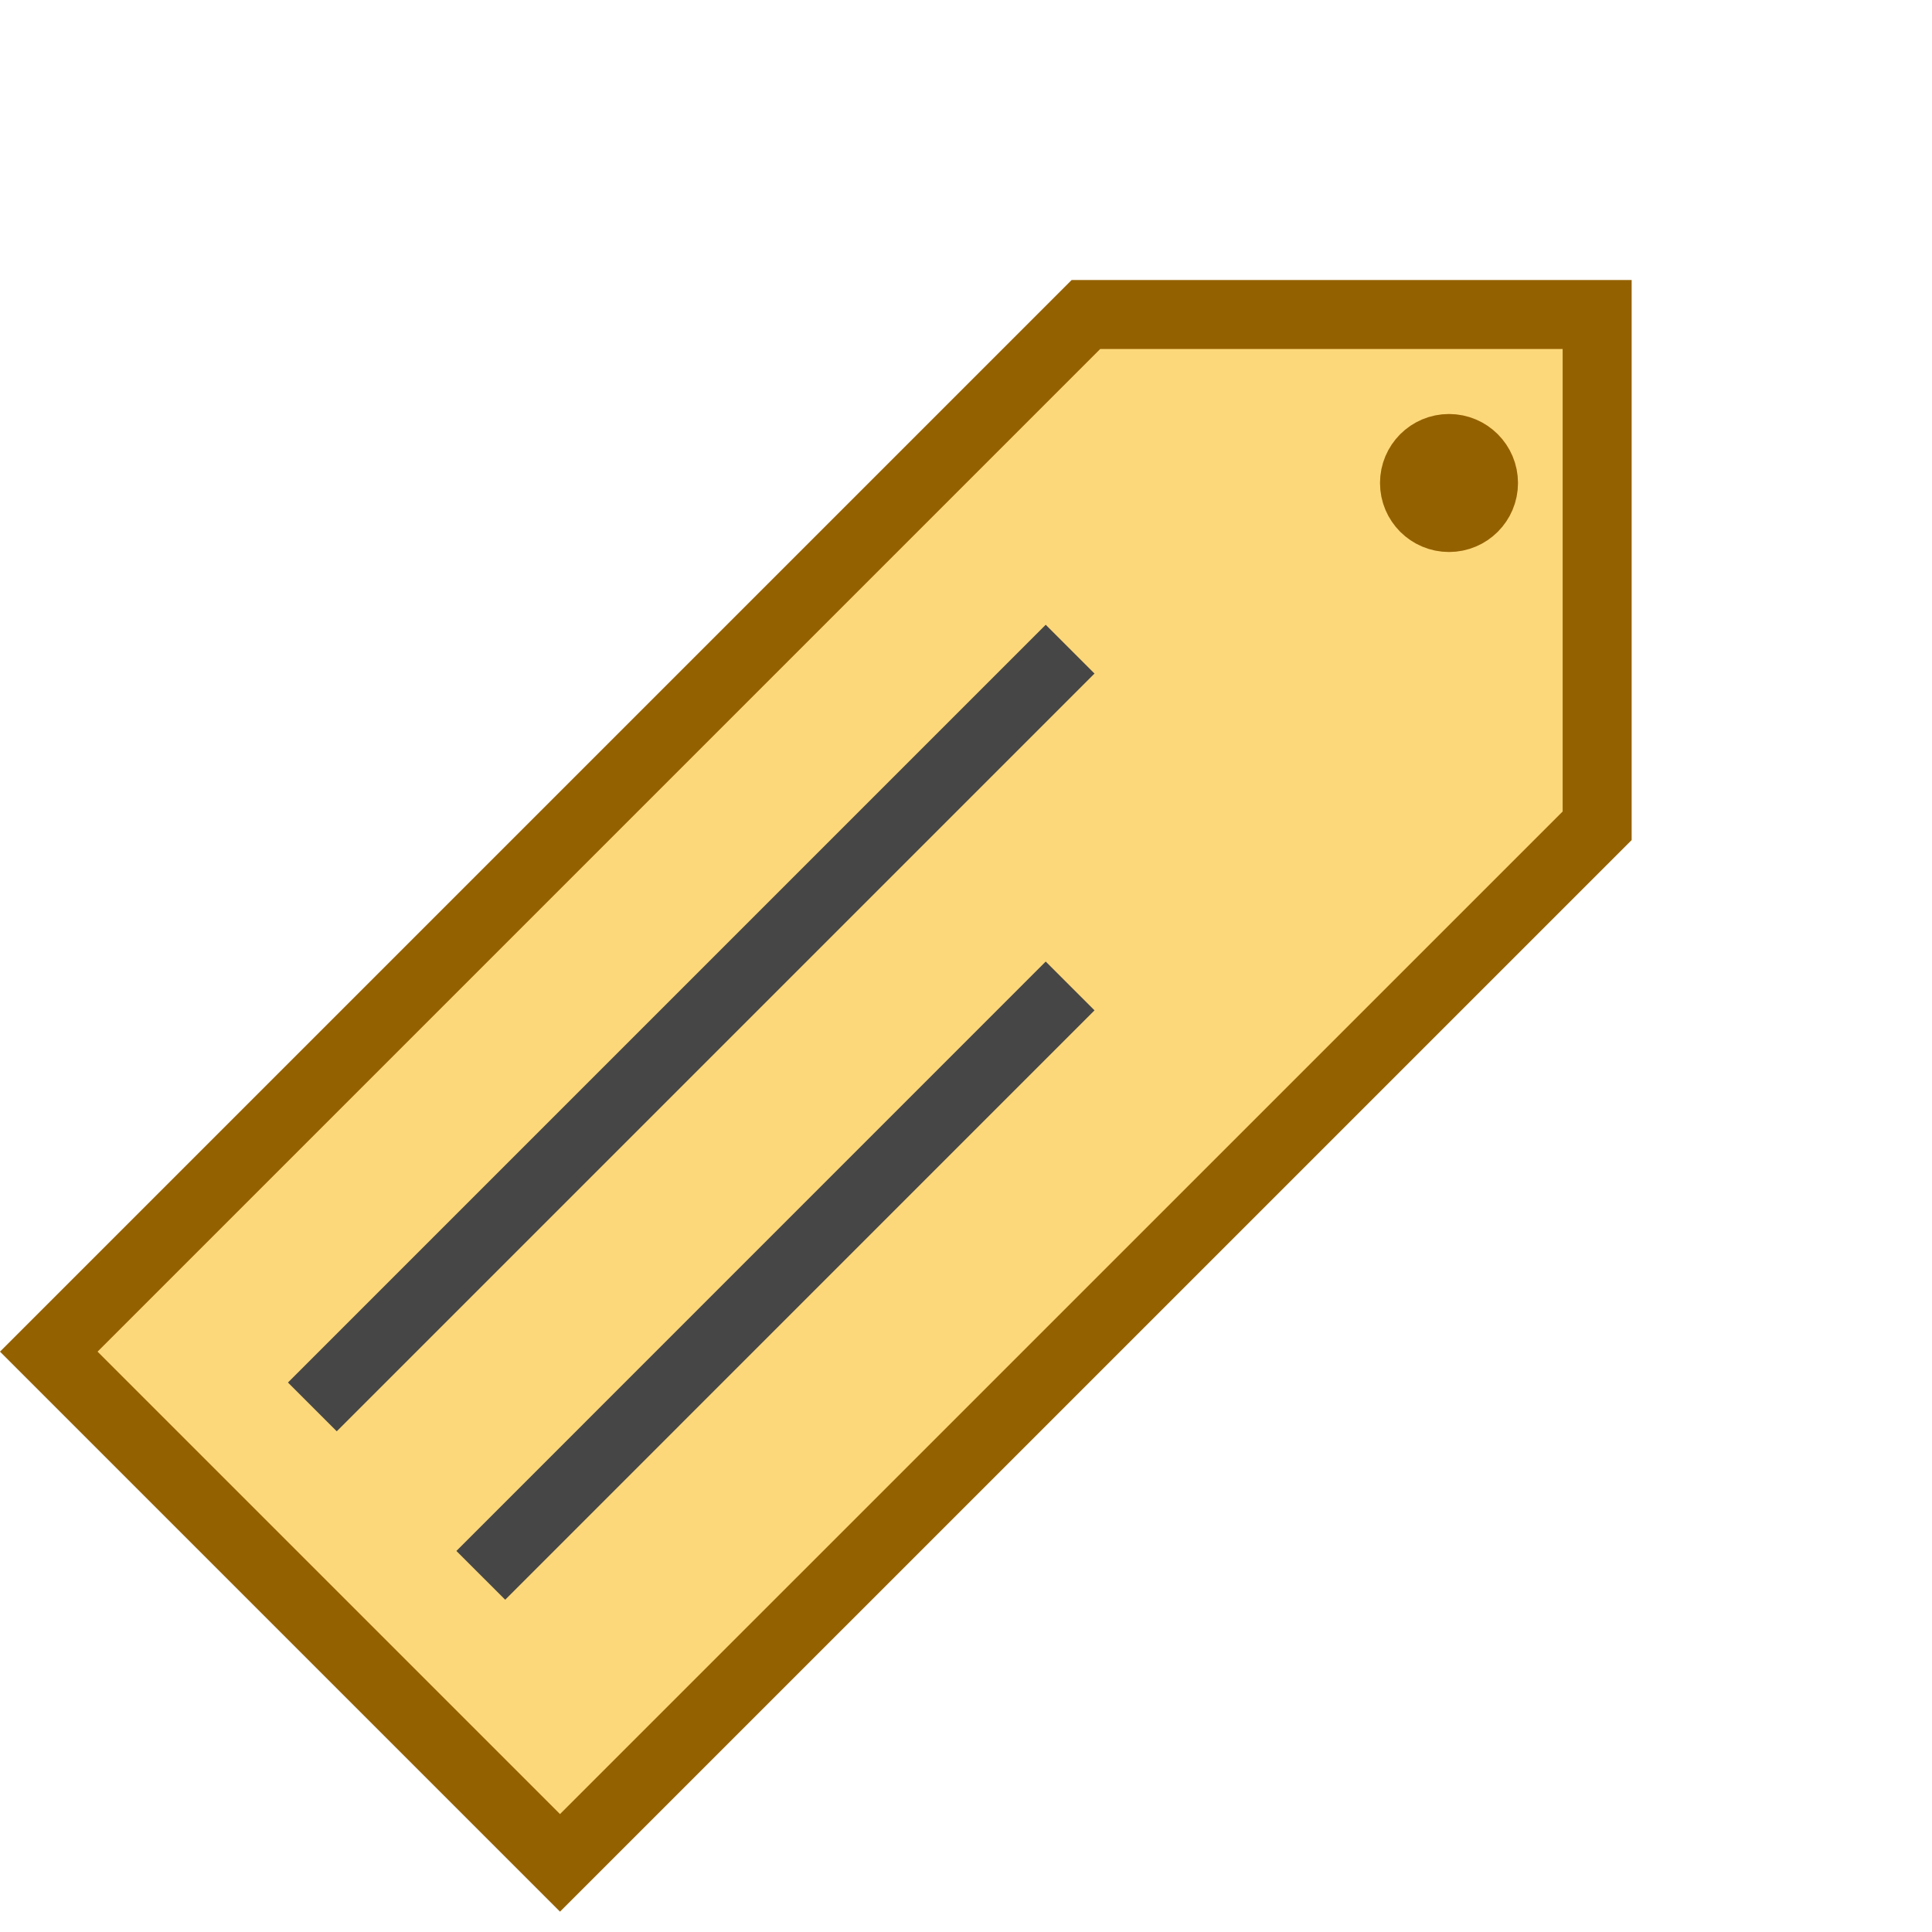
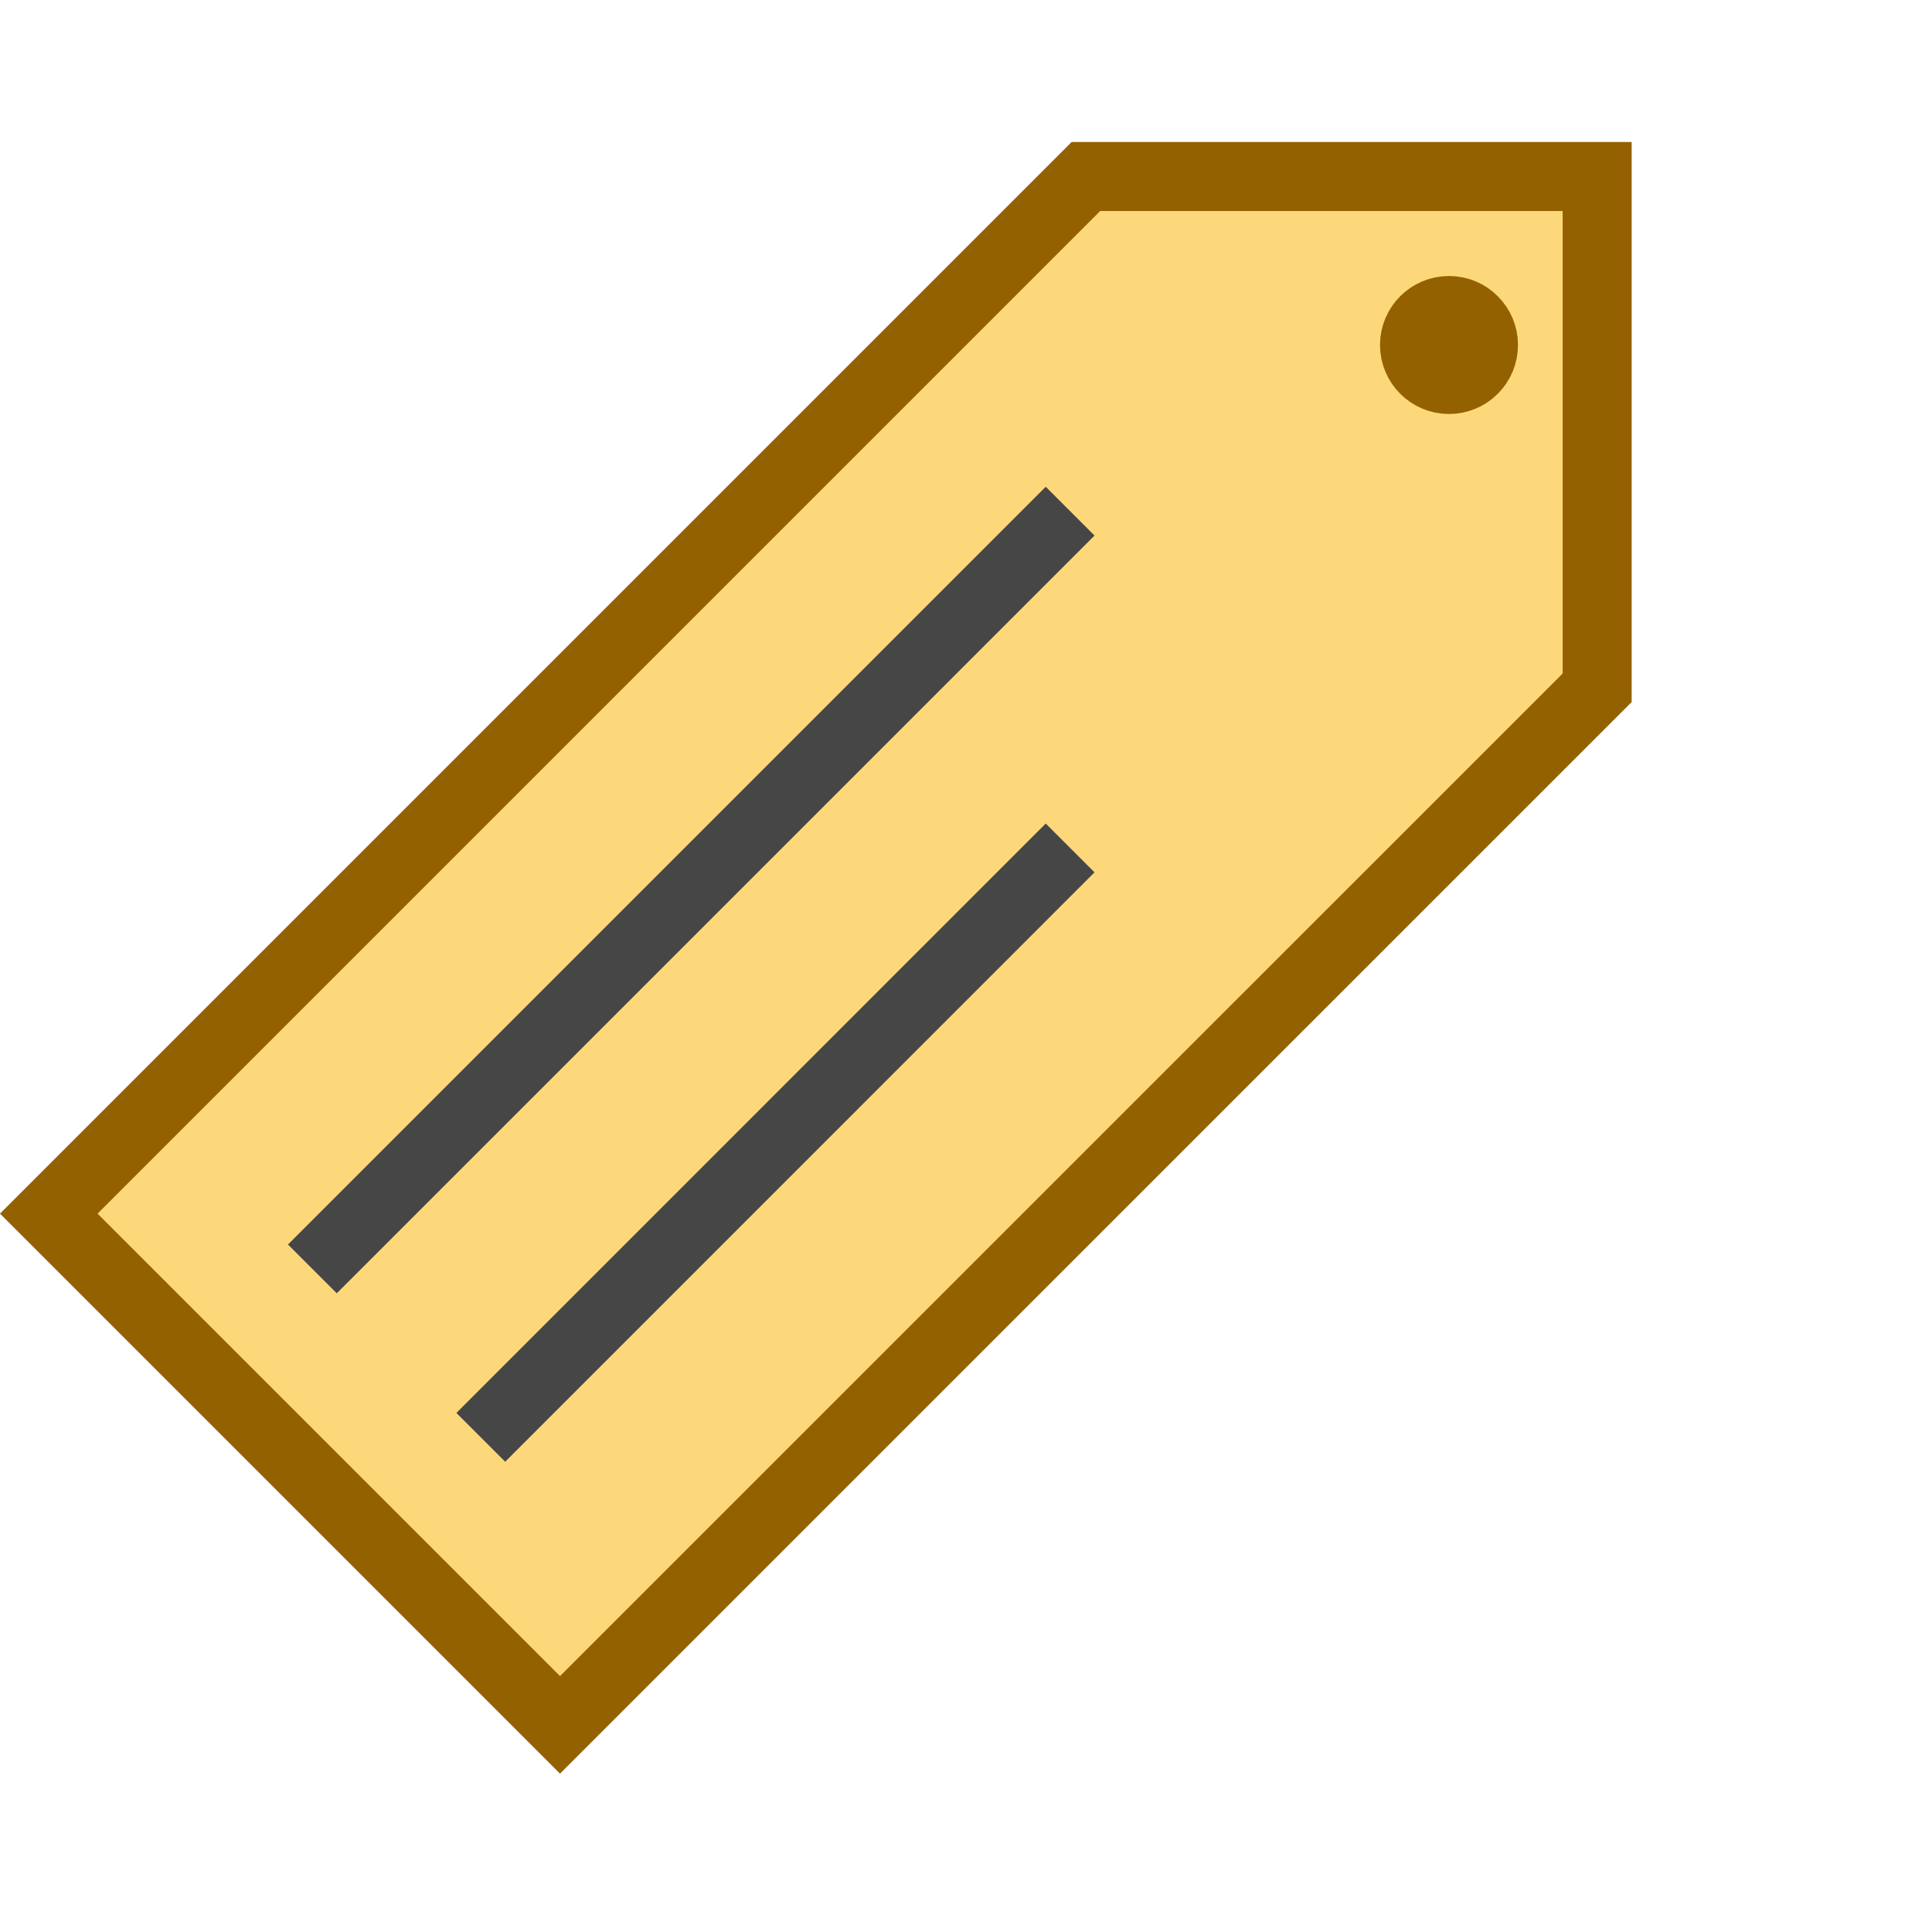
- <svg xmlns="http://www.w3.org/2000/svg" width="28" height="28" viewBox="0 0 28 28" fill="none">
+ <svg xmlns="http://www.w3.org/2000/svg" width="28" height="28" viewBox="0 2 28 28" fill="none">
  <path d="M23.147 4.558L23.147 11.968L8.116 26.998L0.707 19.589L15.738 4.558L23.147 4.558Z" fill="#FDD87A" stroke="#946100" />
  <line x1="4.527" y1="20.39" x2="15.509" y2="9.408" stroke="#464646" />
  <line x1="6.968" y1="22.831" x2="15.509" y2="14.289" stroke="#464646" />
  <circle cx="21" cy="7" r="0.5" fill="#C4C4C4" stroke="#946100" />
</svg>
